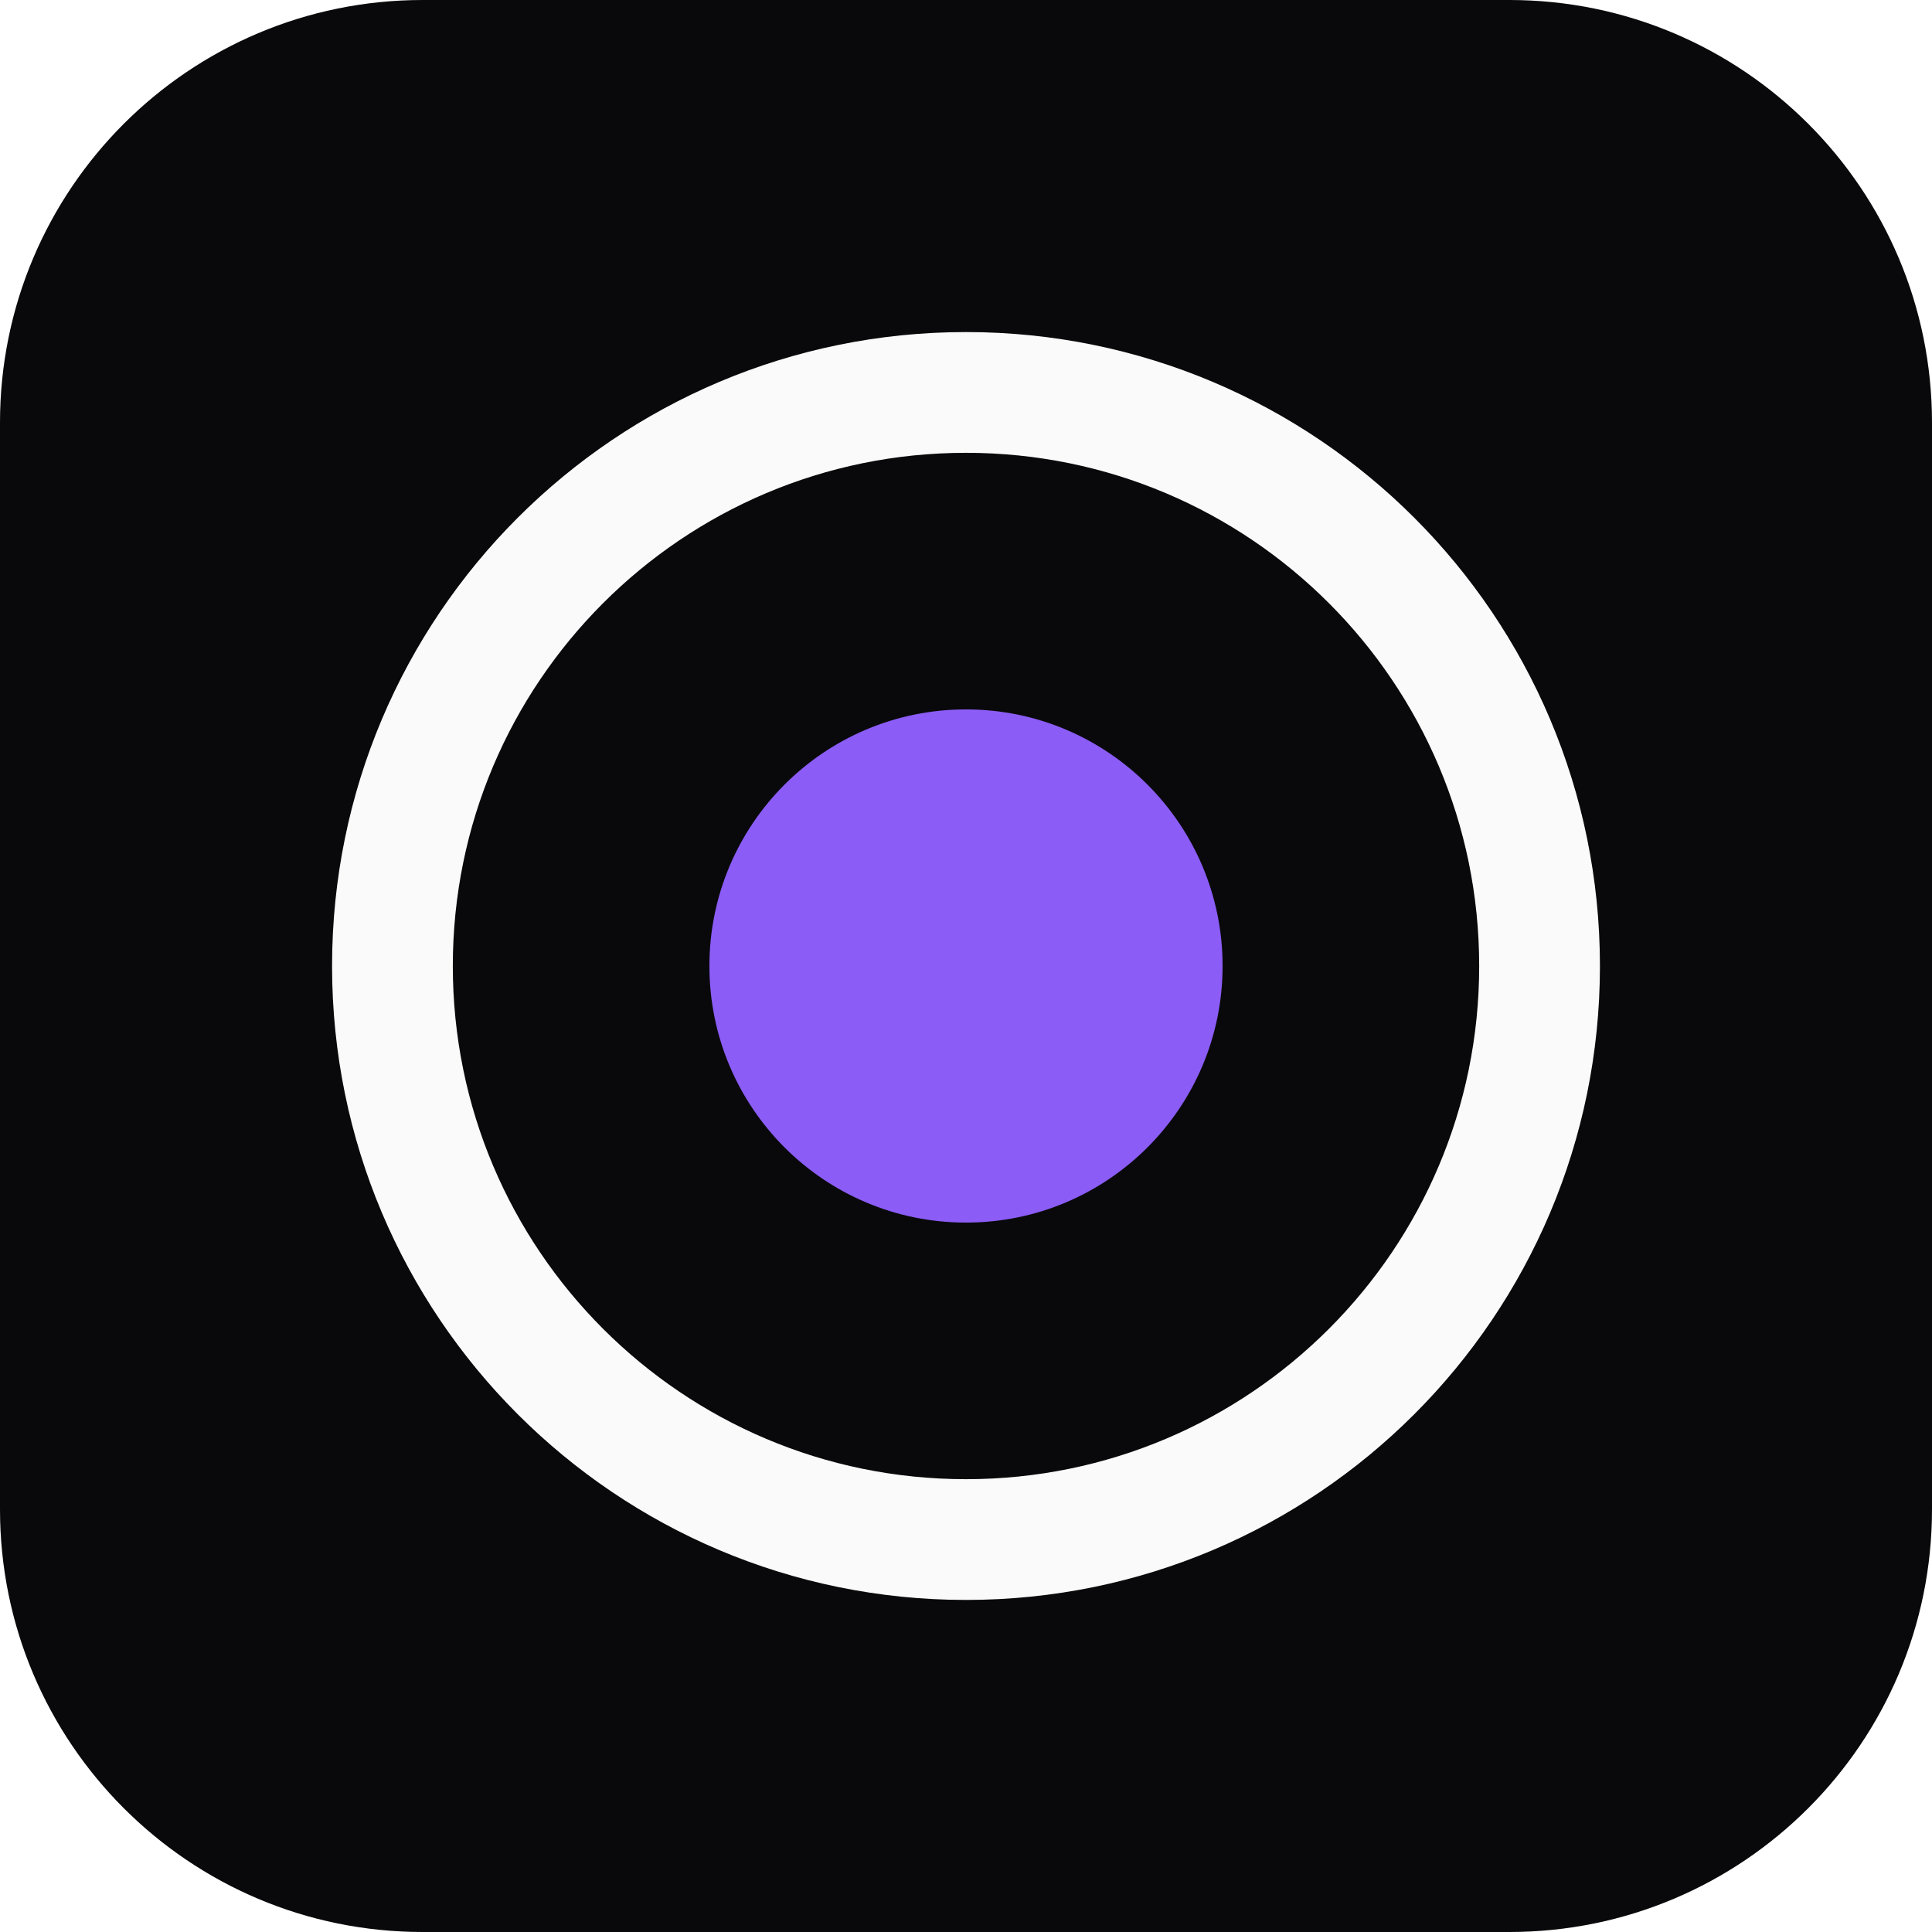
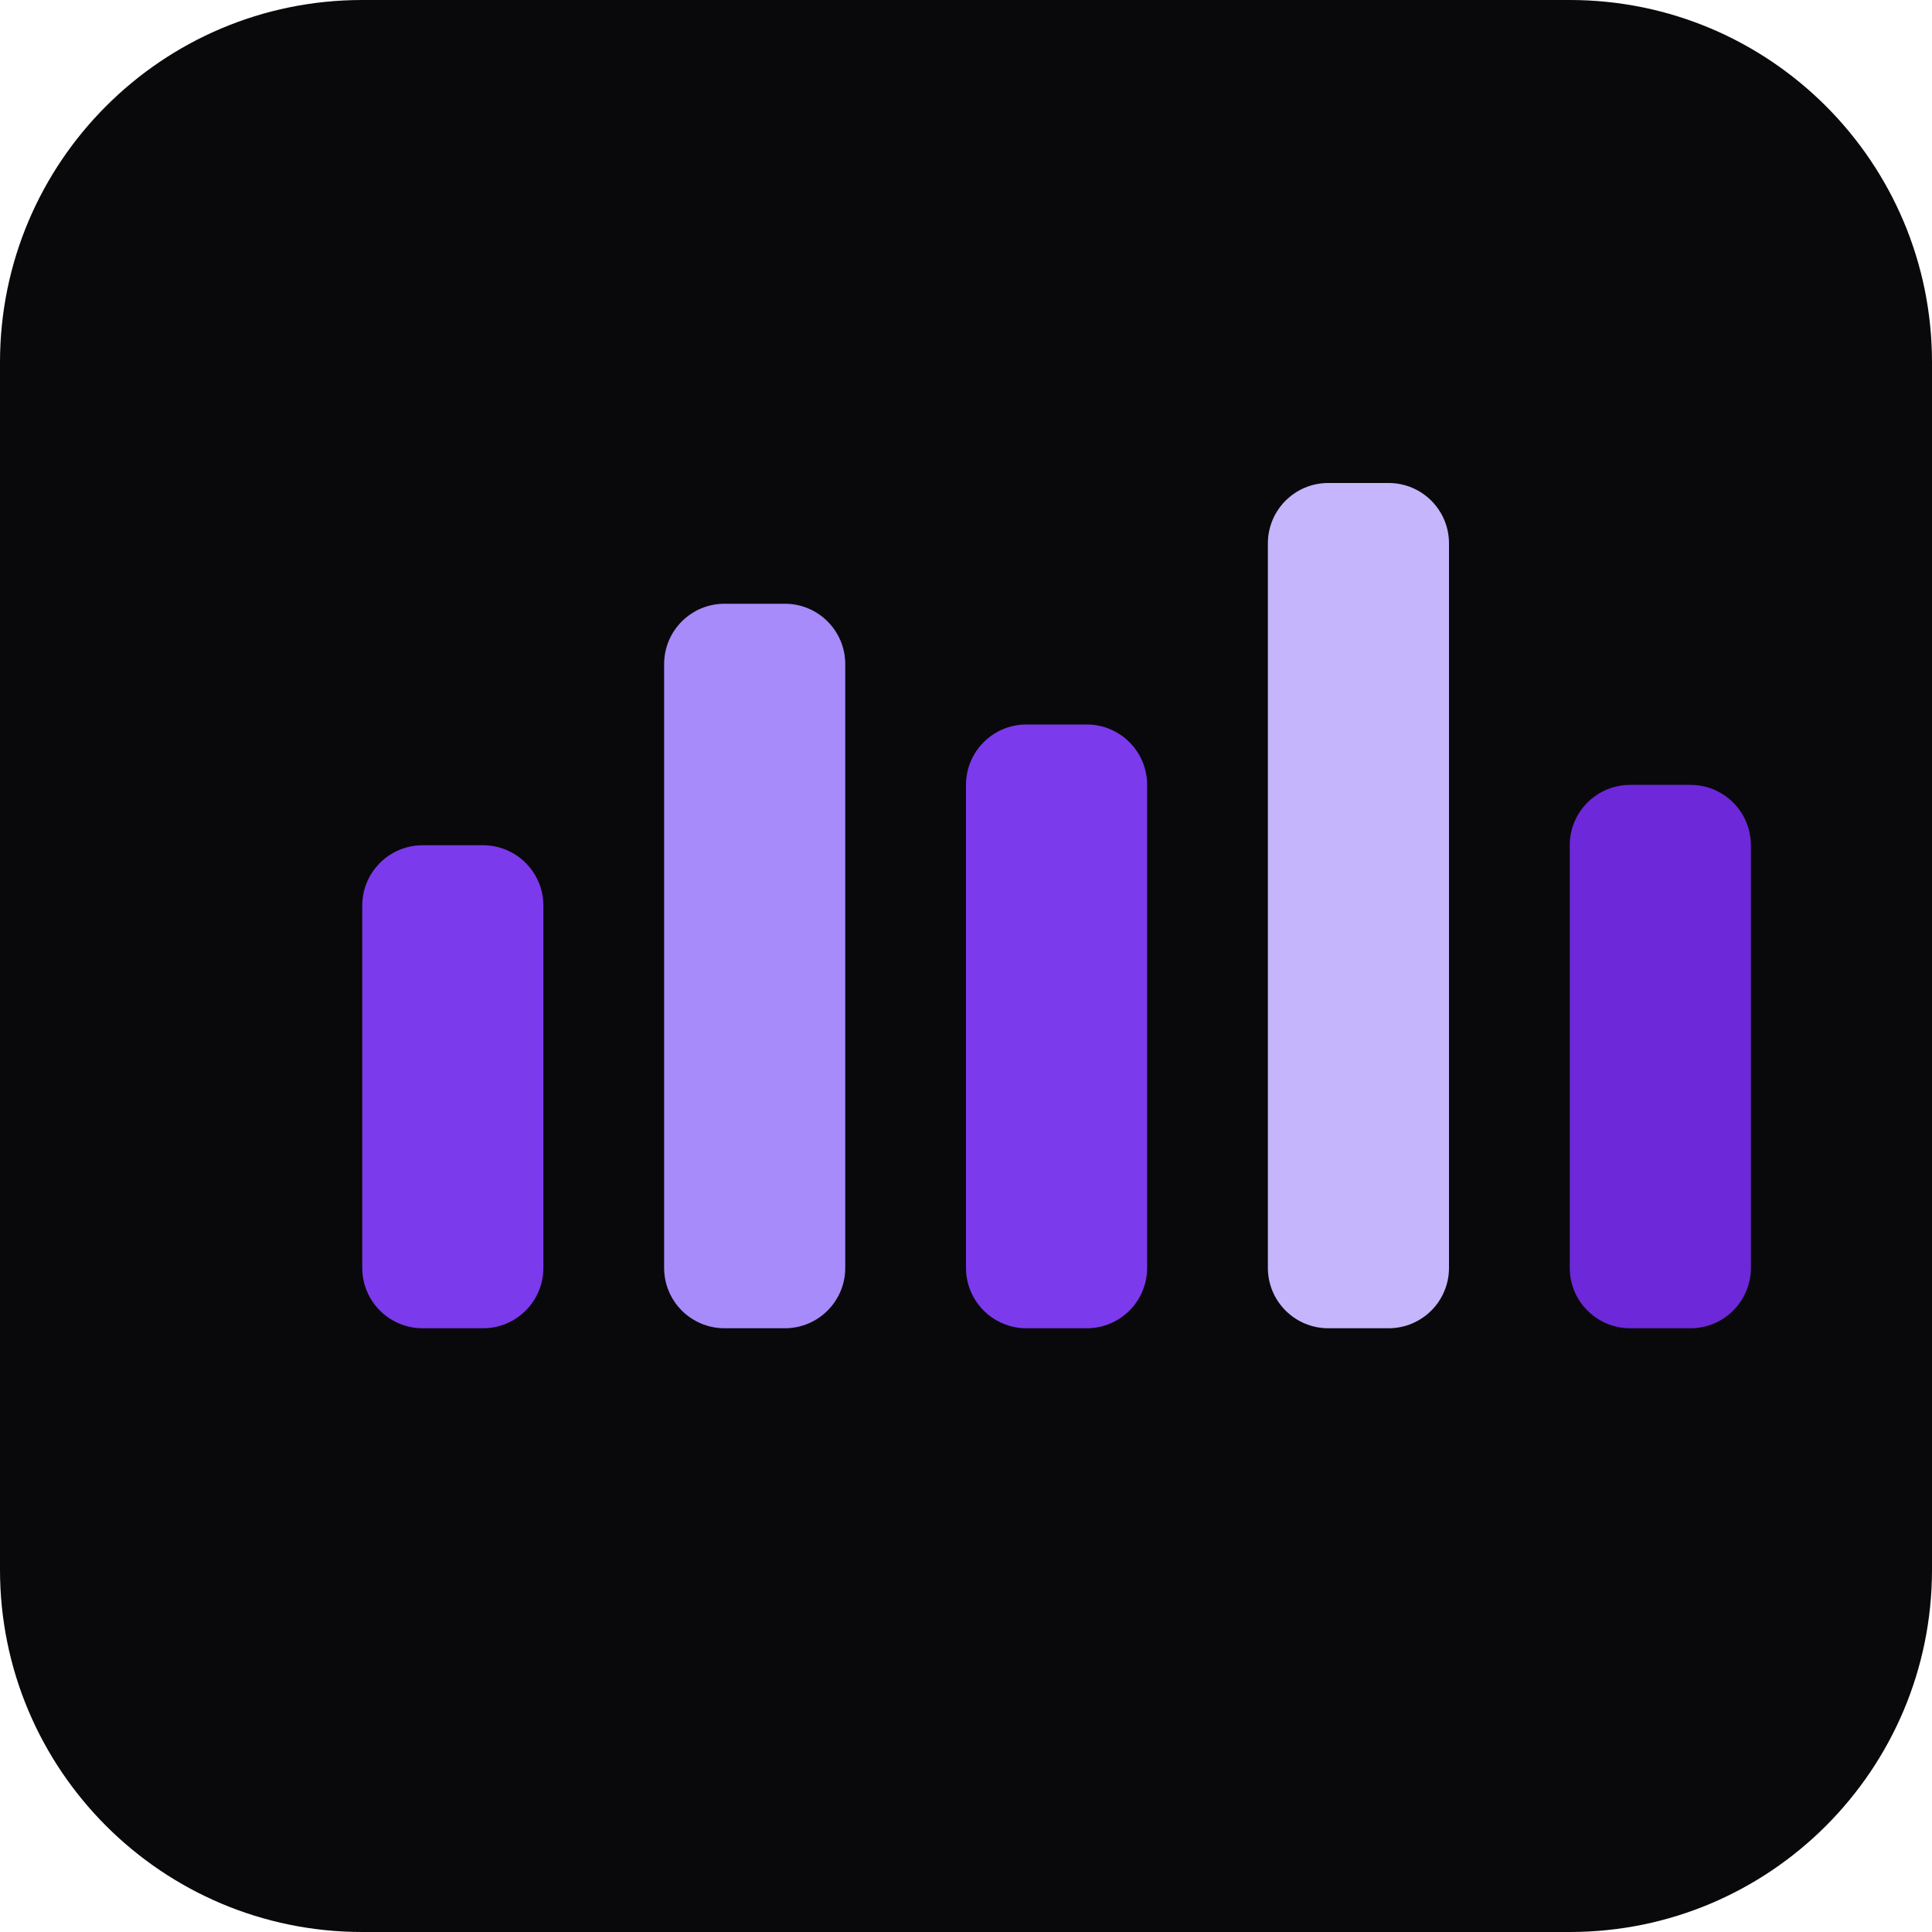
- <svg xmlns="http://www.w3.org/2000/svg" viewBox="0 0 64 64" fill="none" aria-hidden="true">
-   <style>
-     .on-light { display: block; }
-     .on-dark { display: none; }
-     @media (prefers-color-scheme: dark) {
-       .on-light { display: none; }
-       .on-dark { display: block; }
-     }
-   </style>
-   <g class="on-light">
-     <rect width="64" height="64" rx="14" fill="#09090b" />
-     <circle cx="32" cy="32" r="19" stroke="#fafafa" stroke-width="4" fill="none" />
-     <circle cx="32" cy="32" r="8.5" fill="#8b5cf6" />
-   </g>
-   <g class="on-dark">
-     <circle cx="32" cy="32" r="22" stroke="#fafafa" stroke-width="4" fill="none" />
-     <circle cx="32" cy="32" r="8.5" fill="#8b5cf6" />
-   </g>
+ <svg xmlns="http://www.w3.org/2000/svg" viewBox="0 0 32 32" fill="none">
+   <rect width="32" height="32" rx="6" fill="#09090b" />
+   <rect x="6" y="14" width="3" height="8" rx="1" fill="#7c3aed" />
+   <rect x="11" y="10" width="3" height="12" rx="1" fill="#a78bfa" />
+   <rect x="16" y="12" width="3" height="10" rx="1" fill="#7c3aed" />
+   <rect x="21" y="8" width="3" height="14" rx="1" fill="#c4b5fd" />
+   <rect x="26" y="13" width="3" height="9" rx="1" fill="#6d28d9" />
</svg>
